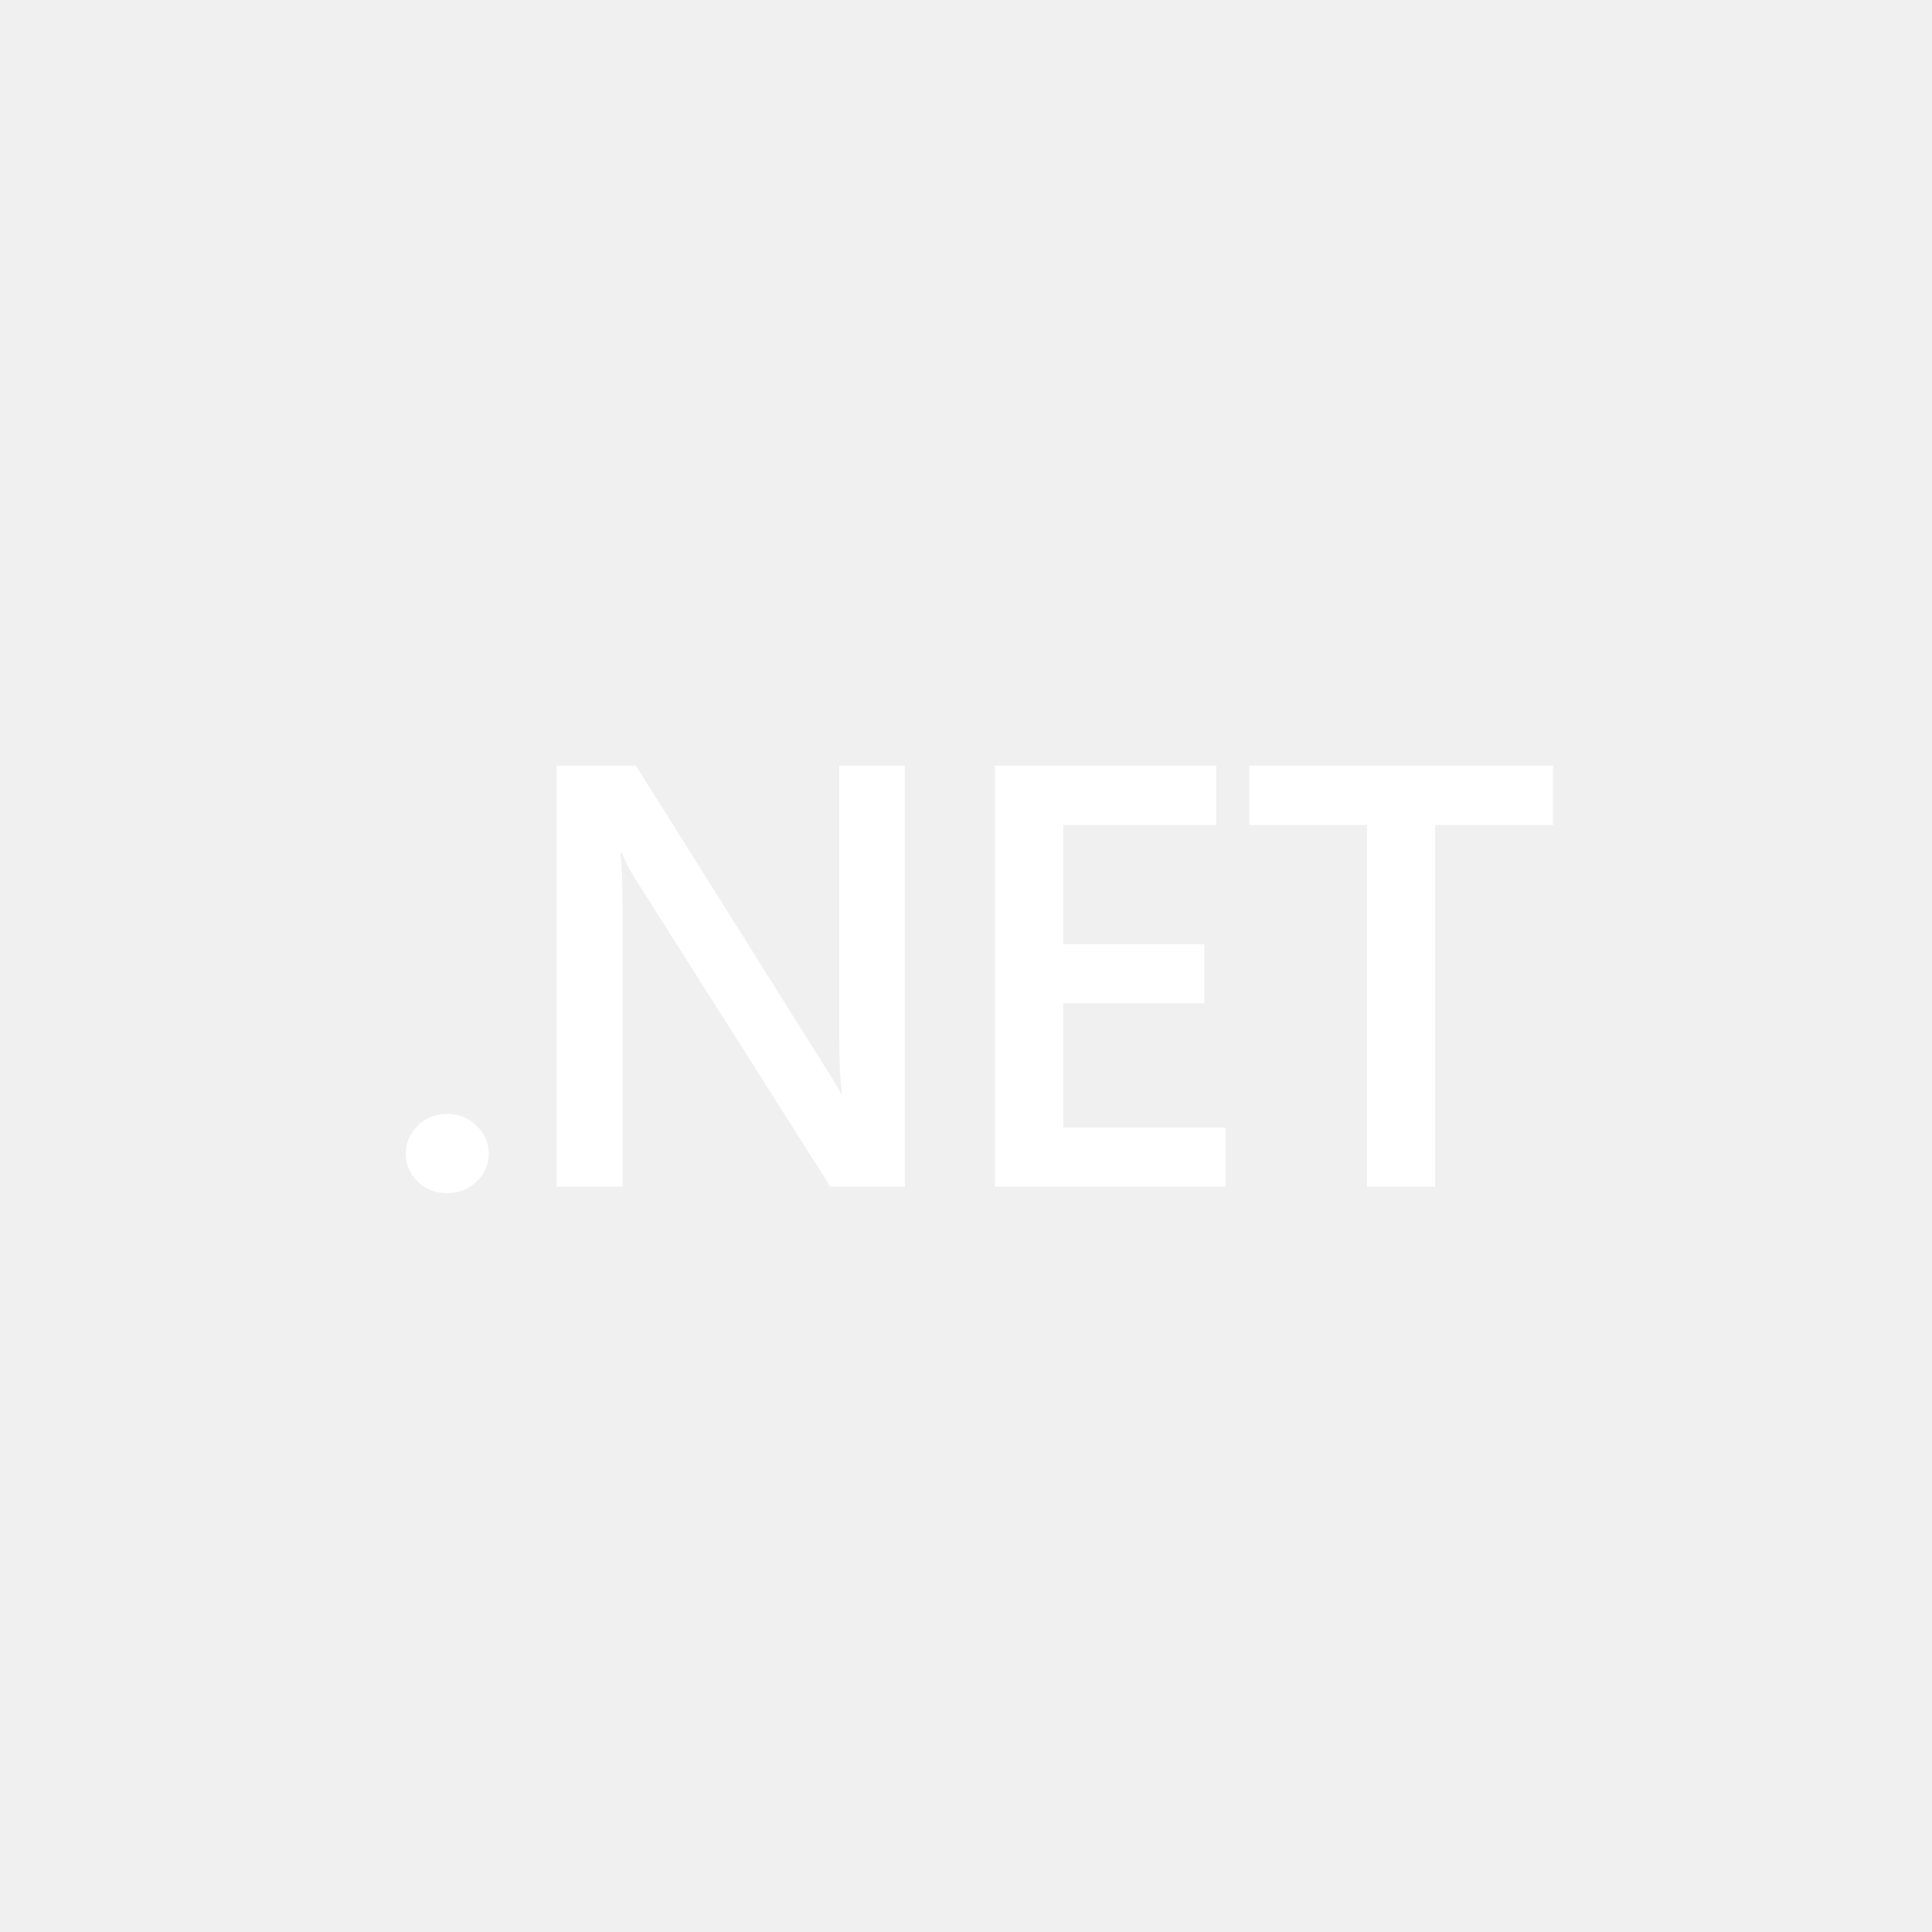
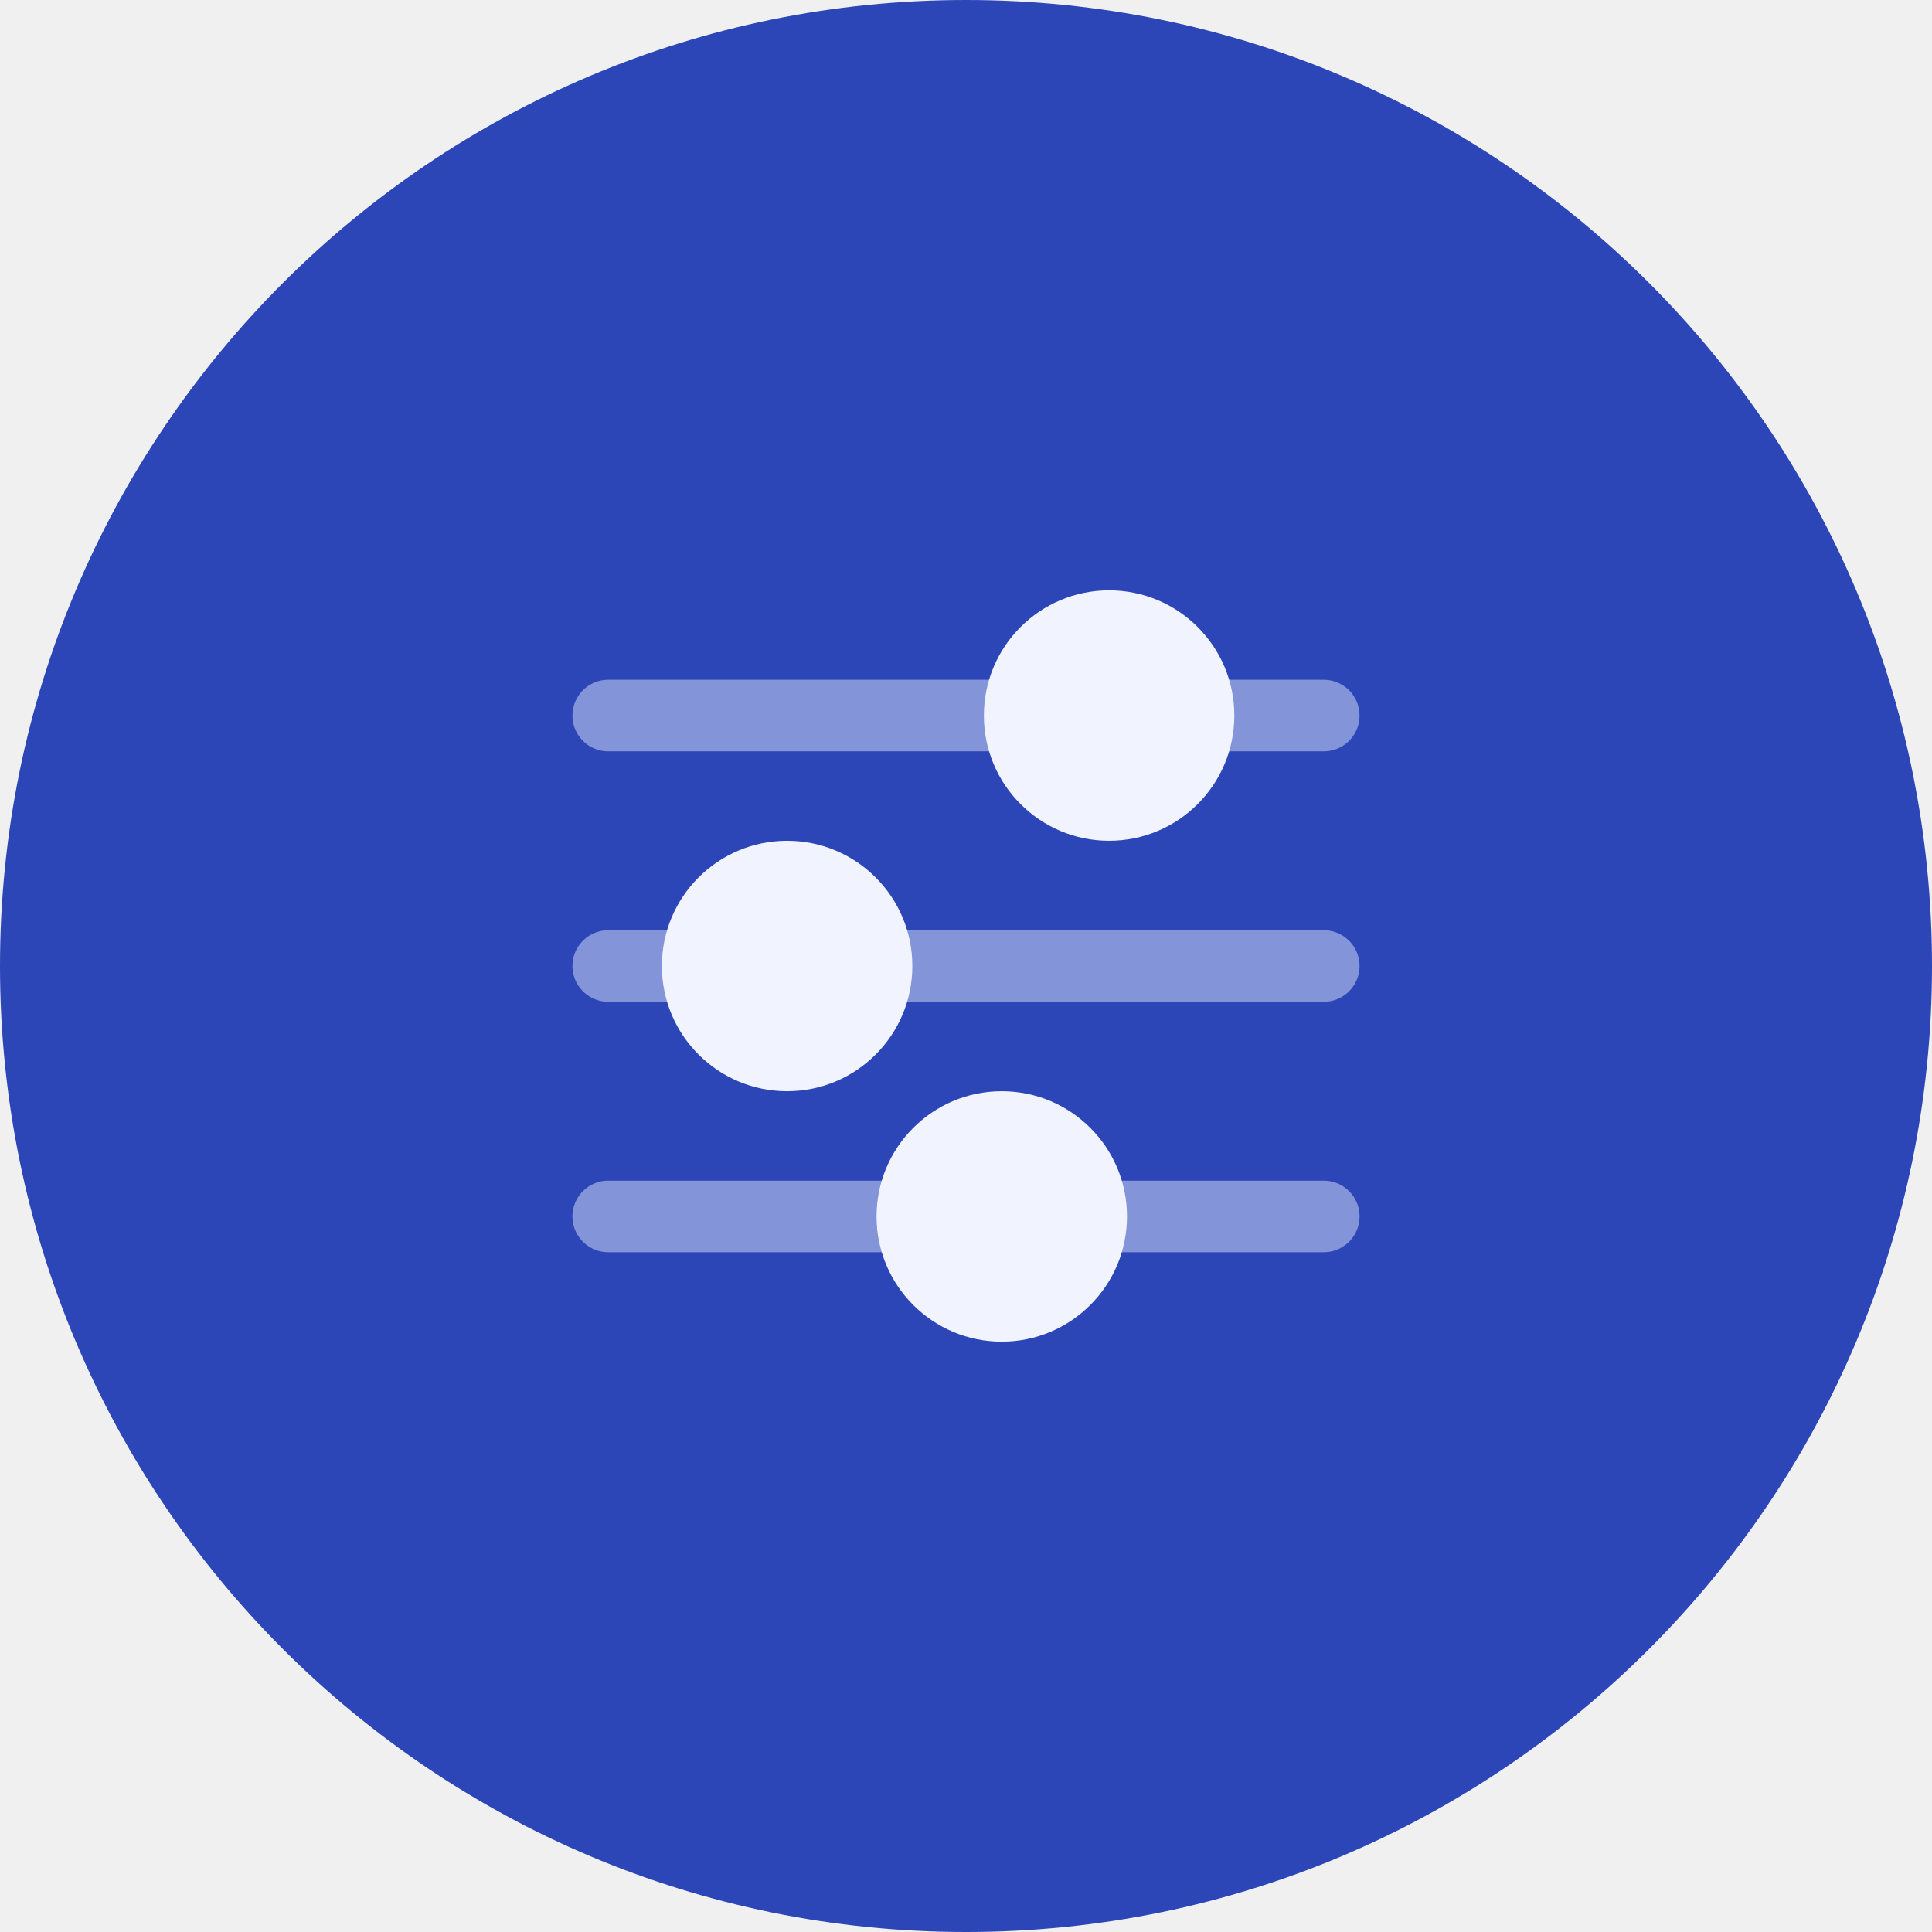
- <svg xmlns="http://www.w3.org/2000/svg" width="456" height="456" viewBox="0 0 456 456" version="1.1" xml:space="preserve" style="fill-rule:evenodd;clip-rule:evenodd;stroke-linejoin:round;stroke-miterlimit:2;">
-   <path d="m 105.5,281.609 c -2.703,0 -5.001,-0.9 -6.893,-2.702 -1.892,-1.848 -2.838,-4.042 -2.838,-6.582 0,-2.587 0.946,-4.804 2.838,-6.652 1.892,-1.848 4.19,-2.772 6.893,-2.772 2.748,0 5.068,0.924 6.96,2.772 1.937,1.848 2.906,4.064 2.906,6.652 0,2.54 -0.968,4.734 -2.906,6.582 -1.892,1.802 -4.212,2.702 -6.96,2.702 z" style="fill:#ffffff;fill-rule:nonzero;stroke-width:0.838" />
-   <path d="M 213.561,280.084 H 195.99 L 149.7,207.054 c -1.171,-1.848 -2.14,-3.765 -2.906,-5.751 h -0.406 c 0.361,2.125 0.541,6.675 0.541,13.65 v 65.132 h -15.543 v -99.36 h 18.719 l 44.737,71.298 c 1.892,2.957 3.109,4.989 3.649,6.098 h 0.27 c -0.45,-2.632 -0.676,-7.09 -0.676,-13.373 v -64.023 h 15.476 z" style="fill:#ffffff;fill-rule:nonzero;stroke-width:0.838" />
-   <path d="m 289.251,280.084 h -54.401 v -99.36 h 52.238 v 13.997 h -36.154 v 28.131 h 33.316 v 13.927 h -33.316 v 29.378 h 38.316 z" style="fill:#ffffff;fill-rule:nonzero;stroke-width:0.838" />
-   <path d="M 366.565,194.721 H 338.722 v 85.363 h -16.084 v -85.363 h -27.775 v -13.997 h 71.701 z" style="fill:#ffffff;fill-rule:nonzero;stroke-width:0.838" />
+ <svg xmlns="http://www.w3.org/2000/svg" width="128" height="128" viewBox="0 0 108 108" version="1.1">
+   <circle cx="54" cy="54" r="54" fill="#2C46B8" />
+   <path d="M34 40H74M34 54H74M34 68H74" fill="none" stroke="#F1F4FF" stroke-opacity="0.45" stroke-width="4" stroke-linecap="round" />
+   <circle cx="62" cy="40" r="7" fill="#F1F4FF" />
+   <circle cx="44" cy="54" r="7" fill="#F1F4FF" />
+   <circle cx="56" cy="68" r="7" fill="#F1F4FF" />
</svg>
